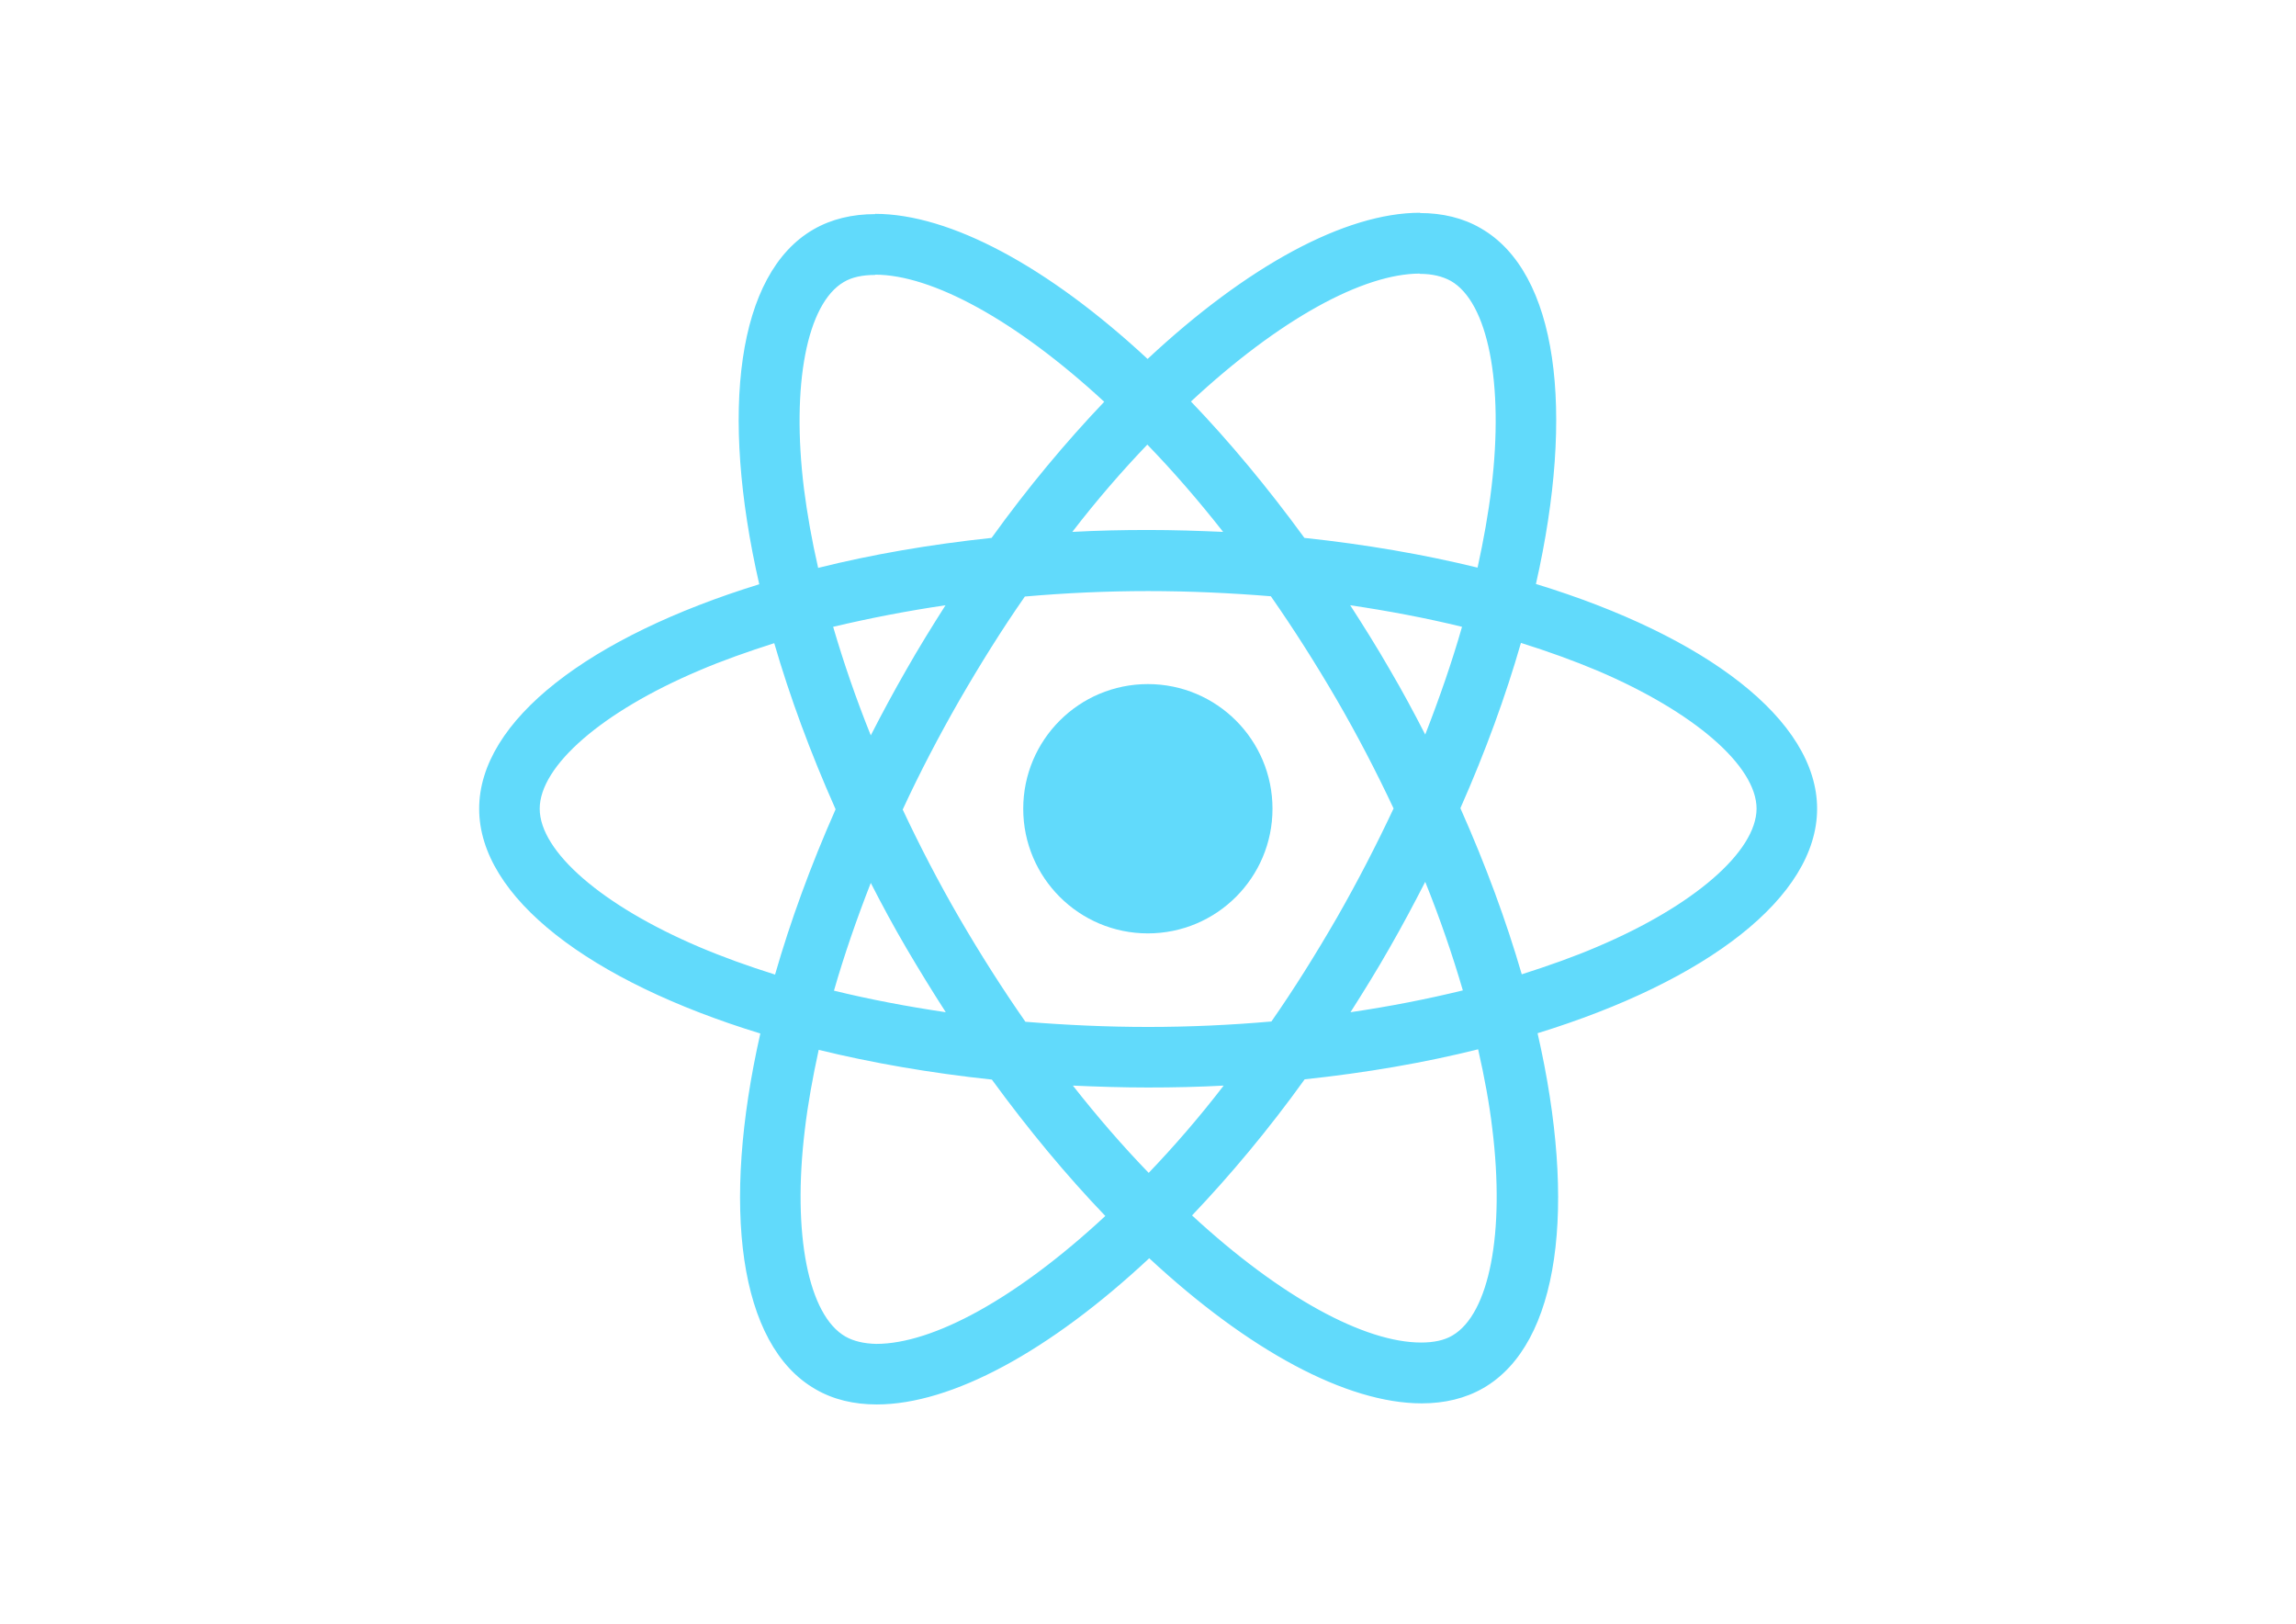
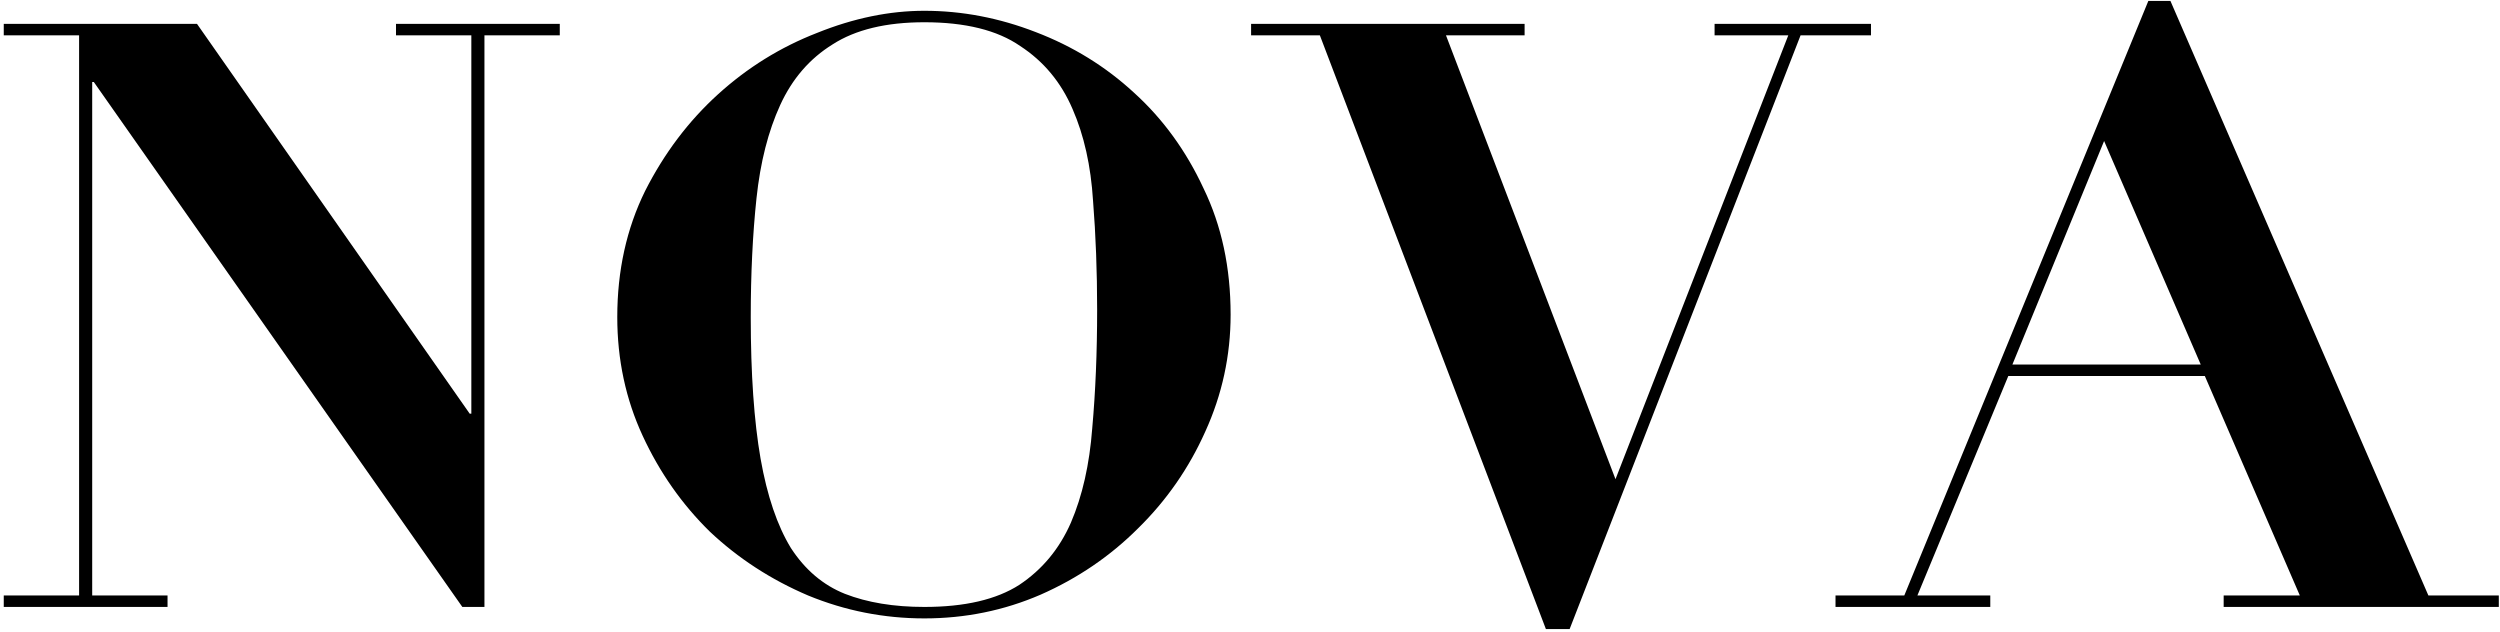
- <svg xmlns="http://www.w3.org/2000/svg" viewBox="0 0 841.9 595.3">
-   <g fill="#61DAFB">
-     <path d="M666.3 296.5c0-32.5-40.7-63.3-103.1-82.4 14.4-63.6 8-114.2-20.2-130.4-6.5-3.8-14.1-5.6-22.4-5.6v22.3c4.6 0 8.3.9 11.4 2.6 13.6 7.8 19.5 37.5 14.9 75.7-1.1 9.4-2.9 19.3-5.1 29.4-19.6-4.8-41-8.5-63.5-10.9-13.5-18.5-27.5-35.3-41.6-50 32.6-30.3 63.2-46.9 84-46.9V78c-27.5 0-63.5 19.6-99.9 53.6-36.4-33.8-72.4-53.2-99.9-53.2v22.3c20.7 0 51.4 16.5 84 46.6-14 14.7-28 31.4-41.3 49.9-22.6 2.4-44 6.1-63.6 11-2.3-10-4-19.7-5.2-29-4.7-38.2 1.1-67.9 14.6-75.8 3-1.8 6.9-2.6 11.5-2.6V78.5c-8.4 0-16 1.8-22.6 5.6-28.1 16.2-34.4 66.7-19.9 130.1-62.2 19.2-102.7 49.9-102.7 82.3 0 32.5 40.7 63.3 103.1 82.4-14.4 63.6-8 114.2 20.2 130.4 6.5 3.8 14.1 5.6 22.5 5.6 27.5 0 63.5-19.6 99.9-53.6 36.4 33.8 72.4 53.2 99.9 53.2 8.4 0 16-1.8 22.6-5.6 28.1-16.2 34.4-66.7 19.9-130.1 62-19.1 102.5-49.9 102.5-82.3zm-130.2-66.7c-3.7 12.9-8.3 26.2-13.5 39.5-4.1-8-8.4-16-13.1-24-4.6-8-9.5-15.8-14.4-23.4 14.2 2.1 27.9 4.7 41 7.9zm-45.8 106.5c-7.8 13.5-15.8 26.3-24.1 38.2-14.9 1.3-30 2-45.2 2-15.1 0-30.2-.7-45-1.9-8.3-11.9-16.4-24.6-24.2-38-7.6-13.1-14.5-26.4-20.8-39.8 6.2-13.4 13.2-26.8 20.7-39.9 7.8-13.5 15.8-26.3 24.1-38.2 14.9-1.3 30-2 45.2-2 15.1 0 30.2.7 45 1.9 8.3 11.9 16.4 24.6 24.2 38 7.6 13.1 14.5 26.4 20.8 39.8-6.3 13.4-13.2 26.8-20.7 39.9zm32.3-13c5.4 13.4 10 26.8 13.8 39.8-13.1 3.2-26.9 5.9-41.2 8 4.9-7.7 9.8-15.6 14.4-23.7 4.6-8 8.9-16.1 13-24.1zM421.2 430c-9.3-9.6-18.6-20.3-27.8-32 9 .4 18.2.7 27.5.7 9.4 0 18.7-.2 27.8-.7-9 11.7-18.3 22.4-27.5 32zm-74.4-58.9c-14.2-2.1-27.9-4.7-41-7.9 3.7-12.9 8.3-26.2 13.5-39.5 4.1 8 8.4 16 13.1 24 4.7 8 9.5 15.8 14.4 23.4zM420.7 163c9.3 9.6 18.6 20.3 27.8 32-9-.4-18.2-.7-27.5-.7-9.4 0-18.7.2-27.8.7 9-11.7 18.3-22.4 27.5-32zm-74 58.9c-4.9 7.7-9.8 15.6-14.4 23.7-4.6 8-8.9 16-13 24-5.4-13.4-10-26.8-13.8-39.8 13.1-3.1 26.9-5.8 41.2-7.9zm-90.5 125.2c-35.4-15.1-58.3-34.9-58.3-50.6 0-15.7 22.9-35.6 58.3-50.6 8.6-3.7 18-7 27.7-10.1 5.7 19.6 13.2 40 22.5 60.9-9.2 20.8-16.6 41.1-22.2 60.6-9.9-3.1-19.3-6.5-28-10.2zM310 490c-13.6-7.8-19.5-37.5-14.9-75.7 1.1-9.4 2.9-19.3 5.1-29.4 19.6 4.8 41 8.5 63.5 10.9 13.5 18.5 27.5 35.3 41.6 50-32.6 30.3-63.2 46.9-84 46.9-4.5-.1-8.3-1-11.3-2.7zm237.2-76.2c4.7 38.2-1.1 67.9-14.6 75.8-3 1.8-6.9 2.6-11.5 2.6-20.7 0-51.4-16.5-84-46.6 14-14.7 28-31.4 41.3-49.9 22.6-2.4 44-6.1 63.6-11 2.3 10.1 4.1 19.8 5.2 29.1zm38.5-66.7c-8.6 3.7-18 7-27.7 10.1-5.7-19.6-13.2-40-22.5-60.9 9.2-20.8 16.6-41.1 22.2-60.6 9.9 3.1 19.3 6.5 28.1 10.2 35.4 15.1 58.3 34.9 58.3 50.6-.1 15.7-23 35.6-58.4 50.6zM320.8 78.4z" />
-     <circle cx="420.9" cy="296.5" r="45.7" />
-     <path d="M520.5 78.1z" />
-   </g>
+ <svg xmlns="http://www.w3.org/2000/svg" width="519" height="131" viewBox="0 0 519 131">
+   <path d="M0.78 4.96H40.9L97.51 85.88H97.85V7.34H82.21V4.96H116.21V7.34H100.57V126H95.98L19.48 17.03H19.14V123.62H34.78V126H0.78V123.62H16.42V7.34H0.78V4.96ZM155.856 65.82C155.856 77.607 156.536 87.41 157.896 95.23C159.256 102.937 161.353 109.113 164.186 113.76C167.133 118.293 170.873 121.467 175.406 123.28C180.053 125.093 185.549 126 191.896 126C200.283 126 206.856 124.47 211.616 121.41C216.376 118.237 219.946 113.93 222.326 108.49C224.706 102.937 226.179 96.42 226.746 88.94C227.426 81.347 227.766 73.13 227.766 64.29C227.766 56.357 227.483 48.82 226.916 41.68C226.463 34.427 225.046 28.08 222.666 22.64C220.286 17.087 216.659 12.723 211.786 9.55C207.026 6.263 200.396 4.62 191.896 4.62C183.963 4.62 177.616 6.15 172.856 9.21C168.096 12.157 164.469 16.35 161.976 21.79C159.483 27.23 157.839 33.69 157.046 41.17C156.253 48.65 155.856 56.867 155.856 65.82ZM128.146 65.82C128.146 56.187 130.073 47.46 133.926 39.64C137.893 31.82 142.936 25.133 149.056 19.58C155.176 14.027 162.033 9.777 169.626 6.83C177.219 3.77 184.643 2.24 191.896 2.24C199.716 2.24 207.423 3.713 215.016 6.66C222.723 9.607 229.523 13.8 235.416 19.24C241.423 24.68 246.239 31.31 249.866 39.13C253.606 46.837 255.476 55.563 255.476 65.31C255.476 73.81 253.719 81.913 250.206 89.62C246.806 97.213 242.159 103.9 236.266 109.68C230.486 115.46 223.743 120.05 216.036 123.45C208.443 126.737 200.396 128.38 191.896 128.38C183.509 128.38 175.463 126.793 167.756 123.62C160.049 120.333 153.249 115.913 147.356 110.36C141.576 104.693 136.929 98.063 133.416 90.47C129.903 82.877 128.146 74.66 128.146 65.82ZM259.727 4.96H316.507V7.34H300.187L335.377 99.48L371.247 7.34H355.947V4.96H388.417V7.34H373.797L325.857 130.59H320.927L274.007 7.34H259.727V4.96ZM436.813 29.27L417.773 75.68H456.873L436.813 29.27ZM381.053 123.62H395.333L445.993 0.2H450.583L504.133 123.62H518.753V126H461.633V123.62H477.443L457.723 78.06H416.923L398.053 123.62H413.183V126H381.053V123.62Z" />
</svg>
